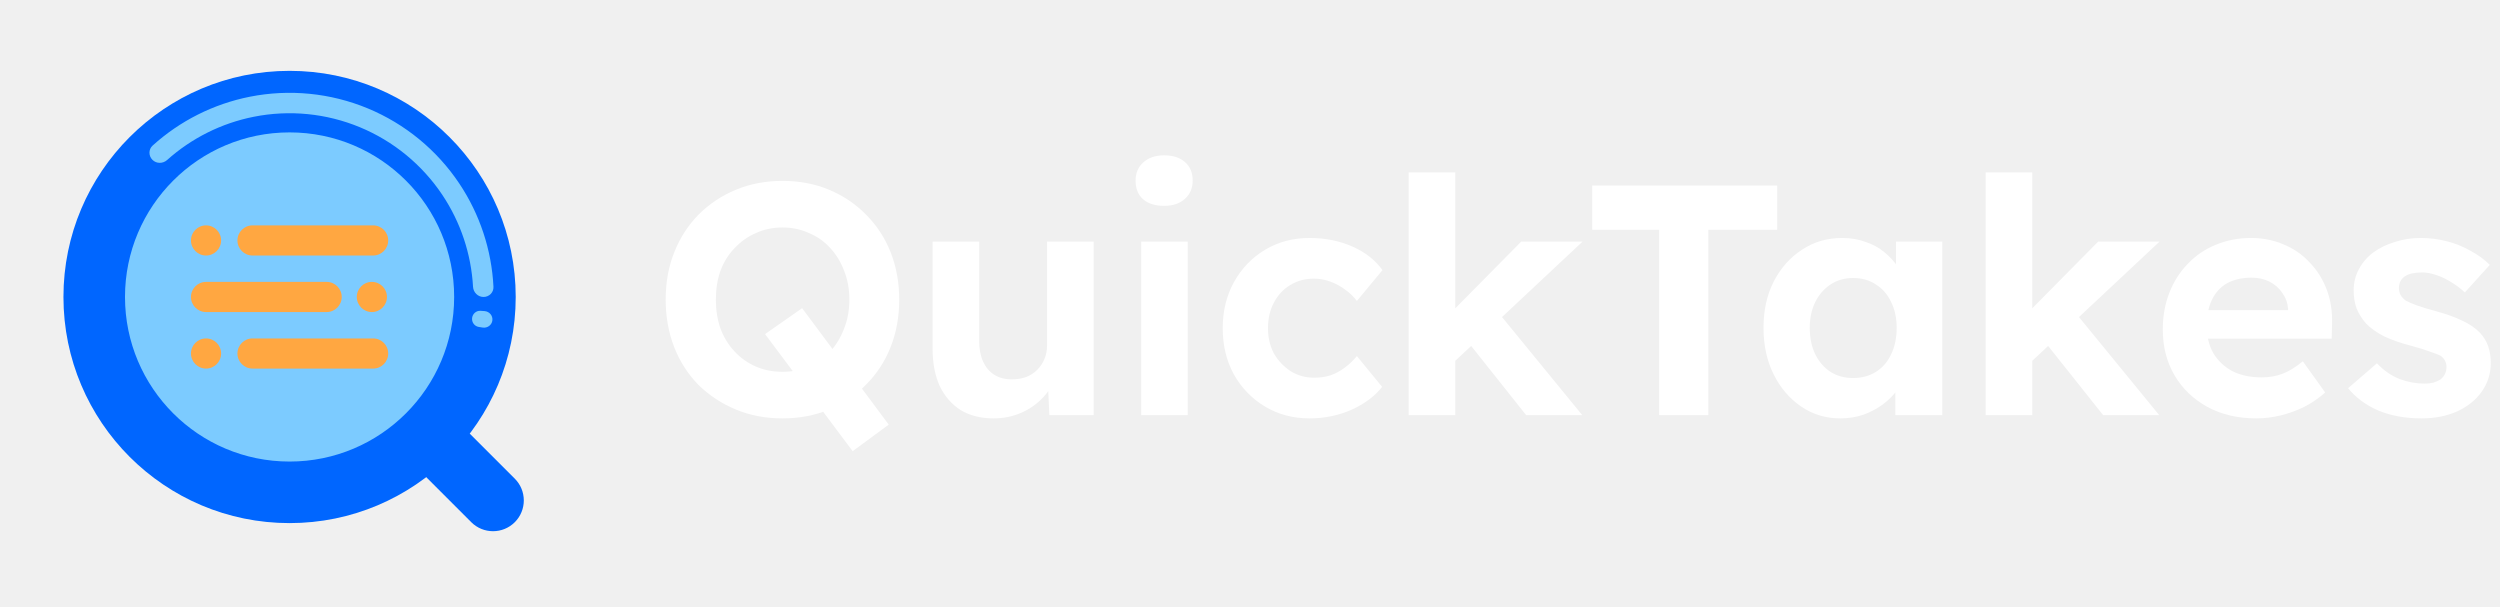
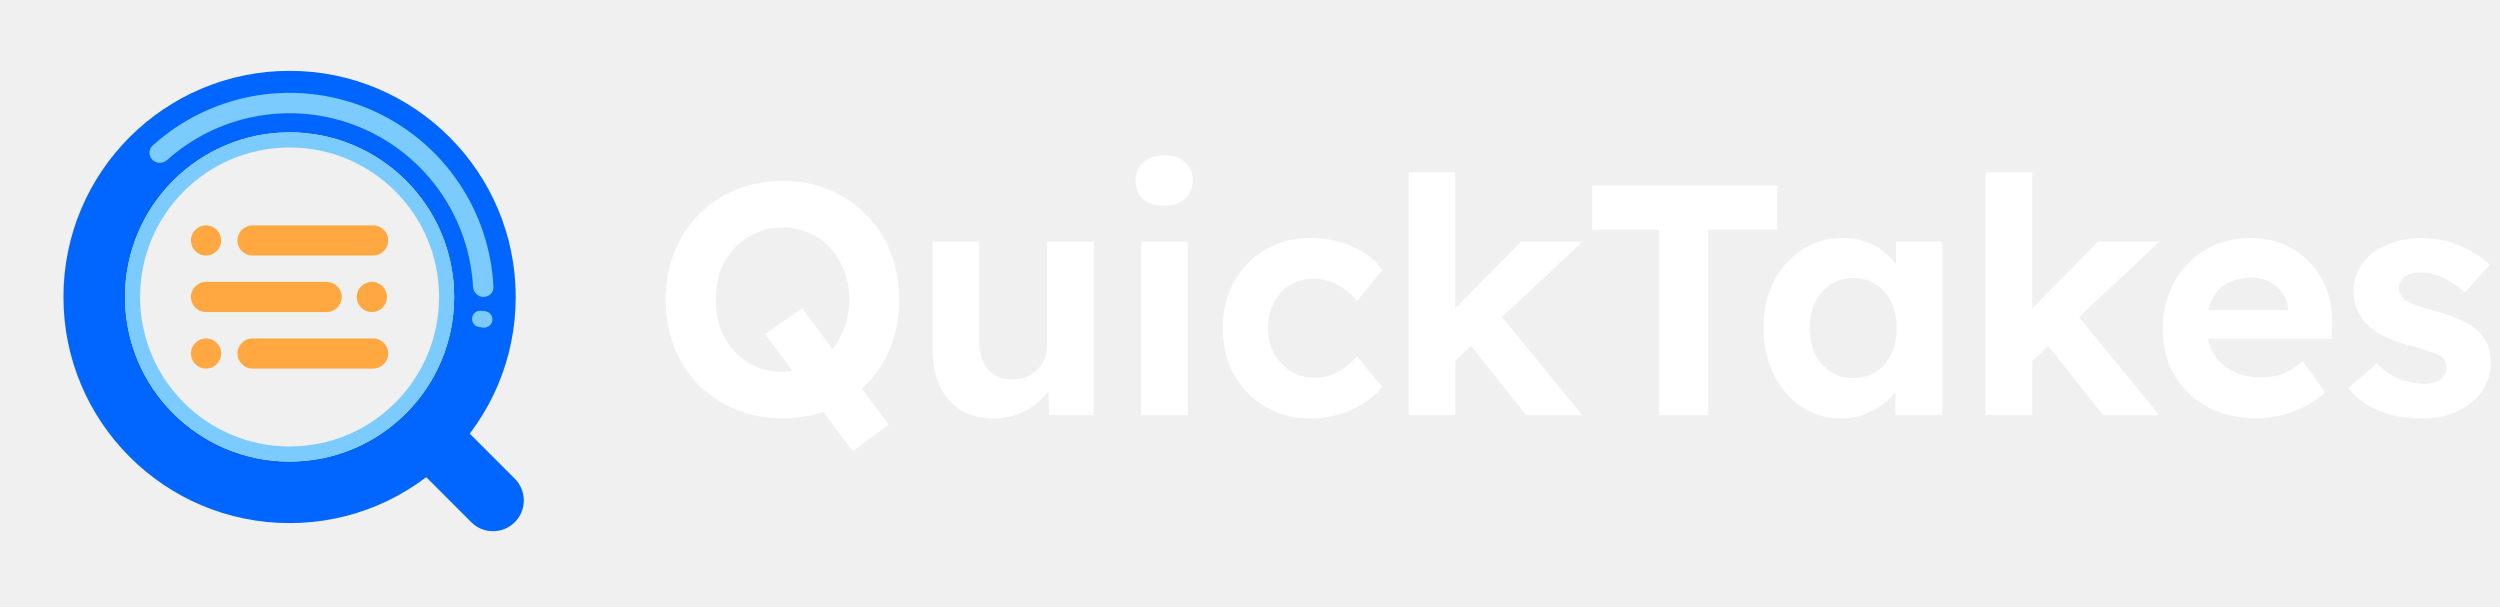
<svg xmlns="http://www.w3.org/2000/svg" width="169" height="41" viewBox="0 0 169 41" fill="none">
-   <path fillRule="evenodd" clipRule="evenodd" d="M19.576 35.362C28.018 35.362 34.862 28.518 34.862 20.075C34.862 11.633 28.018 4.789 19.576 4.789C11.133 4.789 4.289 11.633 4.289 20.075C4.289 28.518 11.133 35.362 19.576 35.362ZM19.576 31.201C25.72 31.201 30.701 26.22 30.701 20.075C30.701 13.931 25.72 8.95 19.576 8.95C13.431 8.95 8.45 13.931 8.45 20.075C8.45 26.22 13.431 31.201 19.576 31.201Z" fill="#0066FF" />
-   <path fillRule="evenodd" clipRule="evenodd" d="M19.576 30.182C25.157 30.182 29.682 25.657 29.682 20.075C29.682 14.494 25.157 9.969 19.576 9.969C13.994 9.969 9.469 14.494 9.469 20.075C9.469 25.657 13.994 30.182 19.576 30.182ZM19.576 31.201C25.72 31.201 30.701 26.22 30.701 20.075C30.701 13.931 25.72 8.95 19.576 8.95C13.431 8.95 8.45 13.931 8.45 20.075C8.45 26.22 13.431 31.201 19.576 31.201Z" fill="#7CCBFF" />
+   <path fill-rule="evenodd" clip-rule="evenodd" d="M19.576 35.362C28.018 35.362 34.862 28.518 34.862 20.075C34.862 11.633 28.018 4.789 19.576 4.789C11.133 4.789 4.289 11.633 4.289 20.075C4.289 28.518 11.133 35.362 19.576 35.362ZM19.576 31.201C25.72 31.201 30.701 26.22 30.701 20.075C30.701 13.931 25.72 8.95 19.576 8.95C13.431 8.95 8.45 13.931 8.45 20.075C8.45 26.22 13.431 31.201 19.576 31.201Z" fill="#0066FF" />
+   <path fill-rule="evenodd" clip-rule="evenodd" d="M19.576 30.182C25.157 30.182 29.682 25.657 29.682 20.075C29.682 14.494 25.157 9.969 19.576 9.969C13.994 9.969 9.469 14.494 9.469 20.075C9.469 25.657 13.994 30.182 19.576 30.182ZM19.576 31.201C25.72 31.201 30.701 26.22 30.701 20.075C30.701 13.931 25.72 8.95 19.576 8.95C13.431 8.95 8.45 13.931 8.45 20.075C8.45 26.22 13.431 31.201 19.576 31.201Z" fill="#7CCBFF" />
  <rect x="26.123" y="29.565" width="4.161" height="10.191" rx="2.081" transform="rotate(-45 26.1235 29.5654)" fill="#0066FF" />
  <path d="M32.686 20.075C33.067 20.075 33.378 19.766 33.358 19.386C33.234 16.898 32.438 14.486 31.05 12.408C29.534 10.139 27.378 8.37 24.857 7.325C22.335 6.281 19.56 6.008 16.883 6.54C14.432 7.028 12.164 8.171 10.317 9.841C10.034 10.097 10.035 10.536 10.305 10.805V10.805C10.574 11.074 11.01 11.073 11.294 10.819C12.947 9.34 14.969 8.328 17.152 7.894C19.561 7.414 22.059 7.66 24.328 8.6C26.598 9.541 28.538 11.133 29.902 13.175C31.139 15.026 31.853 17.172 31.977 19.386C31.998 19.766 32.305 20.075 32.686 20.075V20.075Z" fill="#7CCBFF" />
  <path d="M32.628 22.143C32.947 22.193 33.248 21.976 33.285 21.655V21.655C33.322 21.334 33.078 21.054 32.756 21.03L32.488 21.011C32.198 20.99 31.947 21.208 31.914 21.497V21.497C31.881 21.786 32.075 22.055 32.363 22.101L32.628 22.143Z" fill="#7CCBFF" />
-   <path fillRule="evenodd" clipRule="evenodd" d="M17.07 15.235C16.508 15.235 16.051 15.691 16.051 16.254C16.051 16.817 16.508 17.273 17.07 17.273H25.223C25.786 17.273 26.242 16.817 26.242 16.254C26.242 15.691 25.786 15.235 25.223 15.235H17.07ZM13.928 19.056C13.365 19.056 12.909 19.512 12.909 20.075C12.909 20.638 13.366 21.095 13.928 21.095H22.081C22.644 21.095 23.1 20.638 23.1 20.075C23.1 19.512 22.644 19.056 22.081 19.056H13.928ZM16.051 23.897C16.051 23.334 16.508 22.878 17.07 22.878H25.223C25.786 22.878 26.242 23.334 26.242 23.897C26.242 24.46 25.786 24.916 25.223 24.916H17.07C16.508 24.916 16.051 24.46 16.051 23.897ZM13.928 15.235C13.366 15.235 12.909 15.691 12.909 16.254C12.909 16.817 13.366 17.273 13.928 17.273C14.491 17.273 14.947 16.817 14.947 16.254C14.947 15.691 14.491 15.235 13.928 15.235ZM24.119 20.075C24.119 19.512 24.576 19.056 25.139 19.056C25.701 19.056 26.158 19.512 26.158 20.075C26.158 20.638 25.701 21.095 25.139 21.095C24.576 21.095 24.119 20.638 24.119 20.075ZM13.928 22.878C13.366 22.878 12.909 23.334 12.909 23.897C12.909 24.46 13.366 24.916 13.928 24.916C14.491 24.916 14.947 24.46 14.947 23.897C14.947 23.334 14.491 22.878 13.928 22.878Z" fill="#FFA741" />
+   <path fill-rule="evenodd" clip-rule="evenodd" d="M17.07 15.235C16.508 15.235 16.051 15.691 16.051 16.254C16.051 16.817 16.508 17.273 17.07 17.273H25.223C25.786 17.273 26.242 16.817 26.242 16.254C26.242 15.691 25.786 15.235 25.223 15.235H17.07ZM13.928 19.056C13.365 19.056 12.909 19.512 12.909 20.075C12.909 20.638 13.366 21.095 13.928 21.095H22.081C22.644 21.095 23.1 20.638 23.1 20.075C23.1 19.512 22.644 19.056 22.081 19.056H13.928ZM16.051 23.897C16.051 23.334 16.508 22.878 17.07 22.878H25.223C25.786 22.878 26.242 23.334 26.242 23.897C26.242 24.46 25.786 24.916 25.223 24.916H17.07C16.508 24.916 16.051 24.46 16.051 23.897ZM13.928 15.235C13.366 15.235 12.909 15.691 12.909 16.254C12.909 16.817 13.366 17.273 13.928 17.273C14.491 17.273 14.947 16.817 14.947 16.254C14.947 15.691 14.491 15.235 13.928 15.235ZM24.119 20.075C24.119 19.512 24.576 19.056 25.139 19.056C25.701 19.056 26.158 19.512 26.158 20.075C26.158 20.638 25.701 21.095 25.139 21.095C24.576 21.095 24.119 20.638 24.119 20.075ZM13.928 22.878C13.366 22.878 12.909 23.334 12.909 23.897C12.909 24.46 13.366 24.916 13.928 24.916C14.491 24.916 14.947 24.46 14.947 23.897C14.947 23.334 14.491 22.878 13.928 22.878Z" fill="#FFA741" />
  <path d="M163.698 28.283C162.604 28.283 161.628 28.105 160.771 27.75C159.928 27.381 159.248 26.878 158.731 26.243L160.682 24.558C161.14 25.045 161.65 25.4 162.212 25.622C162.774 25.829 163.336 25.932 163.897 25.932C164.119 25.932 164.319 25.91 164.496 25.866C164.688 25.807 164.851 25.733 164.984 25.644C165.117 25.541 165.213 25.422 165.272 25.289C165.346 25.141 165.383 24.986 165.383 24.824C165.383 24.498 165.25 24.24 164.984 24.048C164.836 23.974 164.607 23.885 164.296 23.782C163.986 23.663 163.587 23.538 163.099 23.404C162.345 23.212 161.702 22.991 161.17 22.739C160.653 22.473 160.239 22.178 159.928 21.852C159.662 21.542 159.455 21.209 159.307 20.855C159.174 20.485 159.108 20.079 159.108 19.635C159.108 19.103 159.226 18.623 159.463 18.194C159.699 17.75 160.024 17.373 160.438 17.063C160.867 16.753 161.355 16.516 161.902 16.354C162.449 16.176 163.025 16.087 163.631 16.087C164.237 16.087 164.829 16.161 165.405 16.309C165.982 16.457 166.514 16.671 167.001 16.952C167.504 17.218 167.94 17.536 168.31 17.906L166.625 19.768C166.358 19.517 166.055 19.288 165.715 19.081C165.39 18.874 165.05 18.711 164.695 18.593C164.341 18.475 164.023 18.416 163.742 18.416C163.491 18.416 163.262 18.438 163.055 18.482C162.863 18.526 162.7 18.593 162.567 18.682C162.434 18.77 162.33 18.889 162.256 19.037C162.197 19.169 162.168 19.317 162.168 19.48C162.168 19.642 162.205 19.798 162.279 19.946C162.367 20.093 162.486 20.219 162.633 20.323C162.796 20.411 163.033 20.515 163.343 20.633C163.668 20.751 164.104 20.884 164.651 21.032C165.361 21.224 165.959 21.439 166.447 21.675C166.95 21.912 167.349 22.185 167.644 22.495C167.896 22.762 168.081 23.065 168.199 23.404C168.317 23.744 168.376 24.122 168.376 24.535C168.376 25.26 168.169 25.91 167.755 26.487C167.356 27.048 166.802 27.492 166.092 27.817C165.383 28.127 164.585 28.283 163.698 28.283Z" fill="white" />
  <path d="M152.546 28.283C151.275 28.283 150.166 28.024 149.22 27.506C148.274 26.989 147.535 26.28 147.003 25.378C146.471 24.476 146.205 23.442 146.205 22.274C146.205 21.372 146.352 20.544 146.648 19.79C146.944 19.037 147.358 18.386 147.89 17.839C148.422 17.277 149.05 16.849 149.774 16.553C150.514 16.243 151.312 16.087 152.169 16.087C152.967 16.087 153.706 16.235 154.386 16.531C155.066 16.812 155.65 17.218 156.138 17.75C156.641 18.268 157.025 18.881 157.291 19.591C157.557 20.3 157.675 21.076 157.646 21.919L157.624 22.895H148.2L147.69 20.965H155.029L154.675 21.365V20.877C154.645 20.478 154.512 20.116 154.276 19.79C154.054 19.465 153.766 19.214 153.411 19.037C153.056 18.859 152.657 18.77 152.213 18.77C151.563 18.77 151.009 18.896 150.55 19.147C150.107 19.399 149.767 19.768 149.531 20.256C149.294 20.744 149.176 21.335 149.176 22.03C149.176 22.739 149.324 23.353 149.619 23.87C149.93 24.387 150.358 24.794 150.905 25.09C151.467 25.37 152.125 25.511 152.879 25.511C153.396 25.511 153.869 25.43 154.298 25.267C154.726 25.105 155.185 24.824 155.672 24.424L157.18 26.531C156.752 26.915 156.278 27.241 155.761 27.506C155.244 27.758 154.712 27.95 154.165 28.083C153.618 28.216 153.078 28.283 152.546 28.283Z" fill="white" />
  <path d="M137.225 24.536L136.294 21.941L141.837 16.332H145.984L137.225 24.536ZM134.232 28.061V11.653H137.38V28.061H134.232ZM142.17 28.061L137.957 22.762L140.174 20.988L145.961 28.061H142.17Z" fill="white" />
  <path d="M124.401 28.283C123.426 28.283 122.546 28.017 121.763 27.484C120.979 26.952 120.358 26.228 119.9 25.311C119.442 24.395 119.213 23.345 119.213 22.163C119.213 20.98 119.442 19.938 119.9 19.037C120.373 18.12 121.009 17.403 121.807 16.886C122.605 16.354 123.514 16.087 124.534 16.087C125.111 16.087 125.636 16.176 126.109 16.354C126.596 16.516 127.018 16.745 127.373 17.041C127.742 17.337 128.053 17.677 128.304 18.061C128.555 18.445 128.732 18.859 128.836 19.302L128.171 19.192V16.331H131.297V28.061H128.126V25.245L128.836 25.178C128.718 25.592 128.526 25.984 128.259 26.354C127.993 26.723 127.661 27.056 127.262 27.351C126.877 27.632 126.441 27.861 125.953 28.039C125.466 28.201 124.948 28.283 124.401 28.283ZM125.266 25.555C125.857 25.555 126.375 25.415 126.818 25.134C127.262 24.853 127.602 24.461 127.838 23.959C128.089 23.442 128.215 22.843 128.215 22.163C128.215 21.498 128.089 20.914 127.838 20.411C127.602 19.909 127.262 19.517 126.818 19.236C126.375 18.94 125.857 18.793 125.266 18.793C124.69 18.793 124.18 18.94 123.736 19.236C123.307 19.517 122.968 19.909 122.716 20.411C122.465 20.914 122.339 21.498 122.339 22.163C122.339 22.843 122.465 23.442 122.716 23.959C122.968 24.461 123.307 24.853 123.736 25.134C124.18 25.415 124.69 25.555 125.266 25.555Z" fill="white" />
  <path d="M112.156 28.061V15.533H107.632V12.54H120.138V15.533H115.482V28.061H112.156Z" fill="white" />
  <path d="M98.222 24.536L97.291 21.941L102.834 16.332H106.98L98.222 24.536ZM95.228 28.061V11.653H98.377V28.061H95.228ZM103.166 28.061L98.954 22.762L101.171 20.988L106.958 28.061H103.166Z" fill="white" />
  <path d="M88.532 28.283C87.409 28.283 86.403 28.017 85.517 27.484C84.63 26.952 83.927 26.228 83.41 25.311C82.907 24.395 82.656 23.353 82.656 22.185C82.656 21.032 82.907 19.997 83.41 19.081C83.927 18.149 84.63 17.418 85.517 16.886C86.403 16.354 87.409 16.087 88.532 16.087C89.582 16.087 90.542 16.28 91.415 16.664C92.287 17.048 92.967 17.58 93.454 18.26L91.725 20.345C91.518 20.064 91.259 19.812 90.949 19.591C90.638 19.354 90.299 19.169 89.929 19.037C89.574 18.903 89.205 18.837 88.82 18.837C88.214 18.837 87.675 18.985 87.202 19.28C86.743 19.561 86.381 19.953 86.115 20.456C85.849 20.958 85.716 21.535 85.716 22.185C85.716 22.821 85.849 23.39 86.115 23.892C86.396 24.38 86.773 24.779 87.246 25.09C87.719 25.385 88.251 25.533 88.843 25.533C89.227 25.533 89.589 25.481 89.929 25.378C90.269 25.26 90.587 25.09 90.882 24.868C91.193 24.646 91.474 24.38 91.725 24.07L93.432 26.154C92.93 26.79 92.235 27.307 91.348 27.706C90.461 28.09 89.522 28.283 88.532 28.283Z" fill="white" />
  <path d="M77.143 28.061V16.331H80.291V28.061H77.143ZM78.695 13.915C78.089 13.915 77.616 13.767 77.276 13.471C76.936 13.175 76.766 12.754 76.766 12.207C76.766 11.705 76.936 11.298 77.276 10.988C77.63 10.663 78.103 10.5 78.695 10.5C79.301 10.5 79.774 10.655 80.114 10.966C80.454 11.261 80.624 11.675 80.624 12.207C80.624 12.725 80.446 13.139 80.092 13.449C79.752 13.759 79.286 13.915 78.695 13.915Z" fill="white" />
  <path d="M67.167 28.283C66.31 28.283 65.571 28.098 64.95 27.728C64.344 27.344 63.871 26.804 63.531 26.11C63.206 25.4 63.043 24.55 63.043 23.56V16.331H66.192V23.05C66.192 23.582 66.28 24.048 66.458 24.447C66.635 24.831 66.886 25.127 67.212 25.334C67.537 25.541 67.936 25.644 68.409 25.644C68.749 25.644 69.067 25.592 69.362 25.489C69.658 25.371 69.909 25.208 70.116 25.001C70.323 24.794 70.486 24.55 70.604 24.269C70.722 23.988 70.781 23.686 70.781 23.36V16.331H73.93V28.061H70.936L70.826 25.644L71.402 25.378C71.225 25.925 70.929 26.42 70.515 26.864C70.101 27.307 69.606 27.654 69.03 27.906C68.453 28.157 67.832 28.283 67.167 28.283Z" fill="white" />
  <path d="M57.639 30.5L51.718 22.584L54.224 20.832L60.078 28.704L57.639 30.5ZM52.894 28.283C51.755 28.283 50.706 28.083 49.745 27.684C48.784 27.285 47.942 26.73 47.217 26.021C46.508 25.297 45.961 24.447 45.577 23.471C45.192 22.481 45 21.409 45 20.256C45 19.088 45.192 18.024 45.577 17.063C45.961 16.087 46.508 15.238 47.217 14.513C47.942 13.789 48.784 13.227 49.745 12.828C50.706 12.429 51.755 12.229 52.894 12.229C54.047 12.229 55.096 12.429 56.042 12.828C57.003 13.227 57.838 13.789 58.548 14.513C59.272 15.238 59.826 16.087 60.211 17.063C60.595 18.039 60.787 19.103 60.787 20.256C60.787 21.409 60.595 22.473 60.211 23.449C59.826 24.425 59.272 25.274 58.548 25.999C57.838 26.723 57.003 27.285 56.042 27.684C55.096 28.083 54.047 28.283 52.894 28.283ZM52.894 25.134C53.544 25.134 54.143 25.016 54.69 24.779C55.251 24.543 55.732 24.203 56.131 23.759C56.53 23.316 56.84 22.799 57.062 22.207C57.299 21.616 57.417 20.966 57.417 20.256C57.417 19.547 57.299 18.896 57.062 18.305C56.84 17.713 56.53 17.204 56.131 16.775C55.732 16.331 55.251 15.991 54.69 15.755C54.143 15.504 53.544 15.378 52.894 15.378C52.243 15.378 51.645 15.504 51.098 15.755C50.551 15.991 50.07 16.331 49.656 16.775C49.242 17.204 48.925 17.713 48.703 18.305C48.496 18.896 48.392 19.547 48.392 20.256C48.392 20.966 48.496 21.616 48.703 22.207C48.925 22.799 49.242 23.316 49.656 23.759C50.07 24.203 50.551 24.543 51.098 24.779C51.645 25.016 52.243 25.134 52.894 25.134Z" fill="white" />
</svg>
